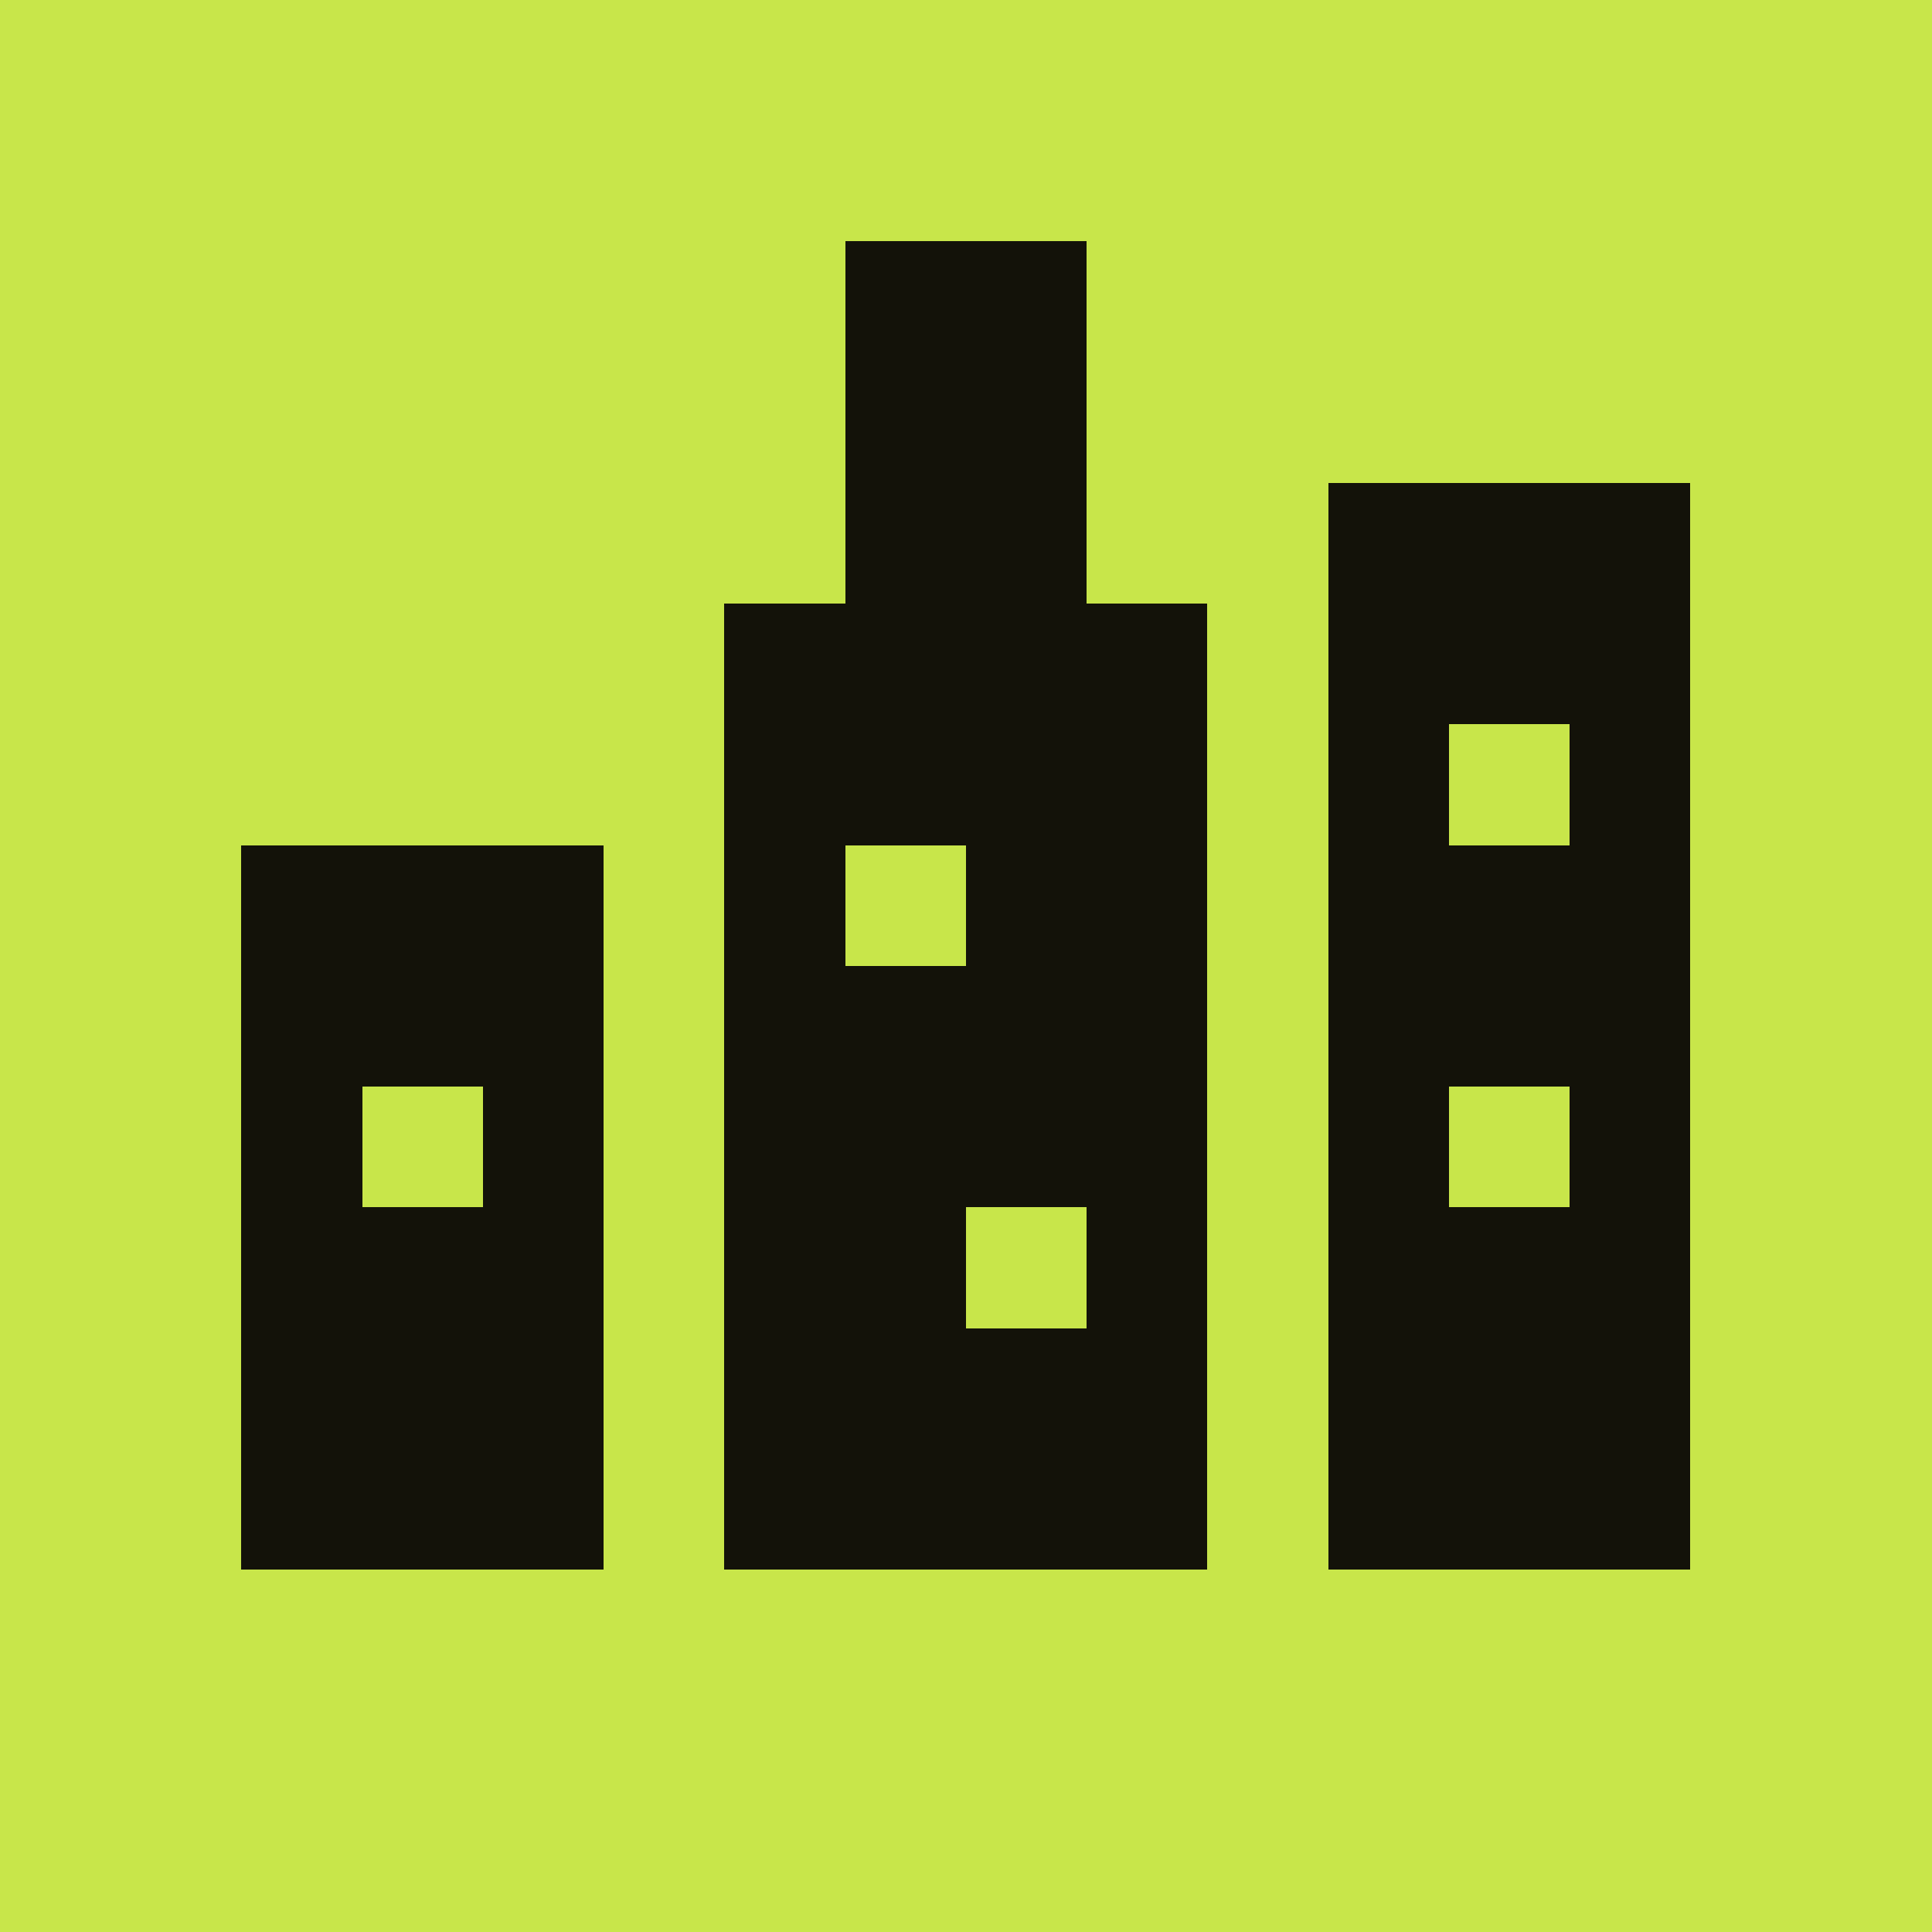
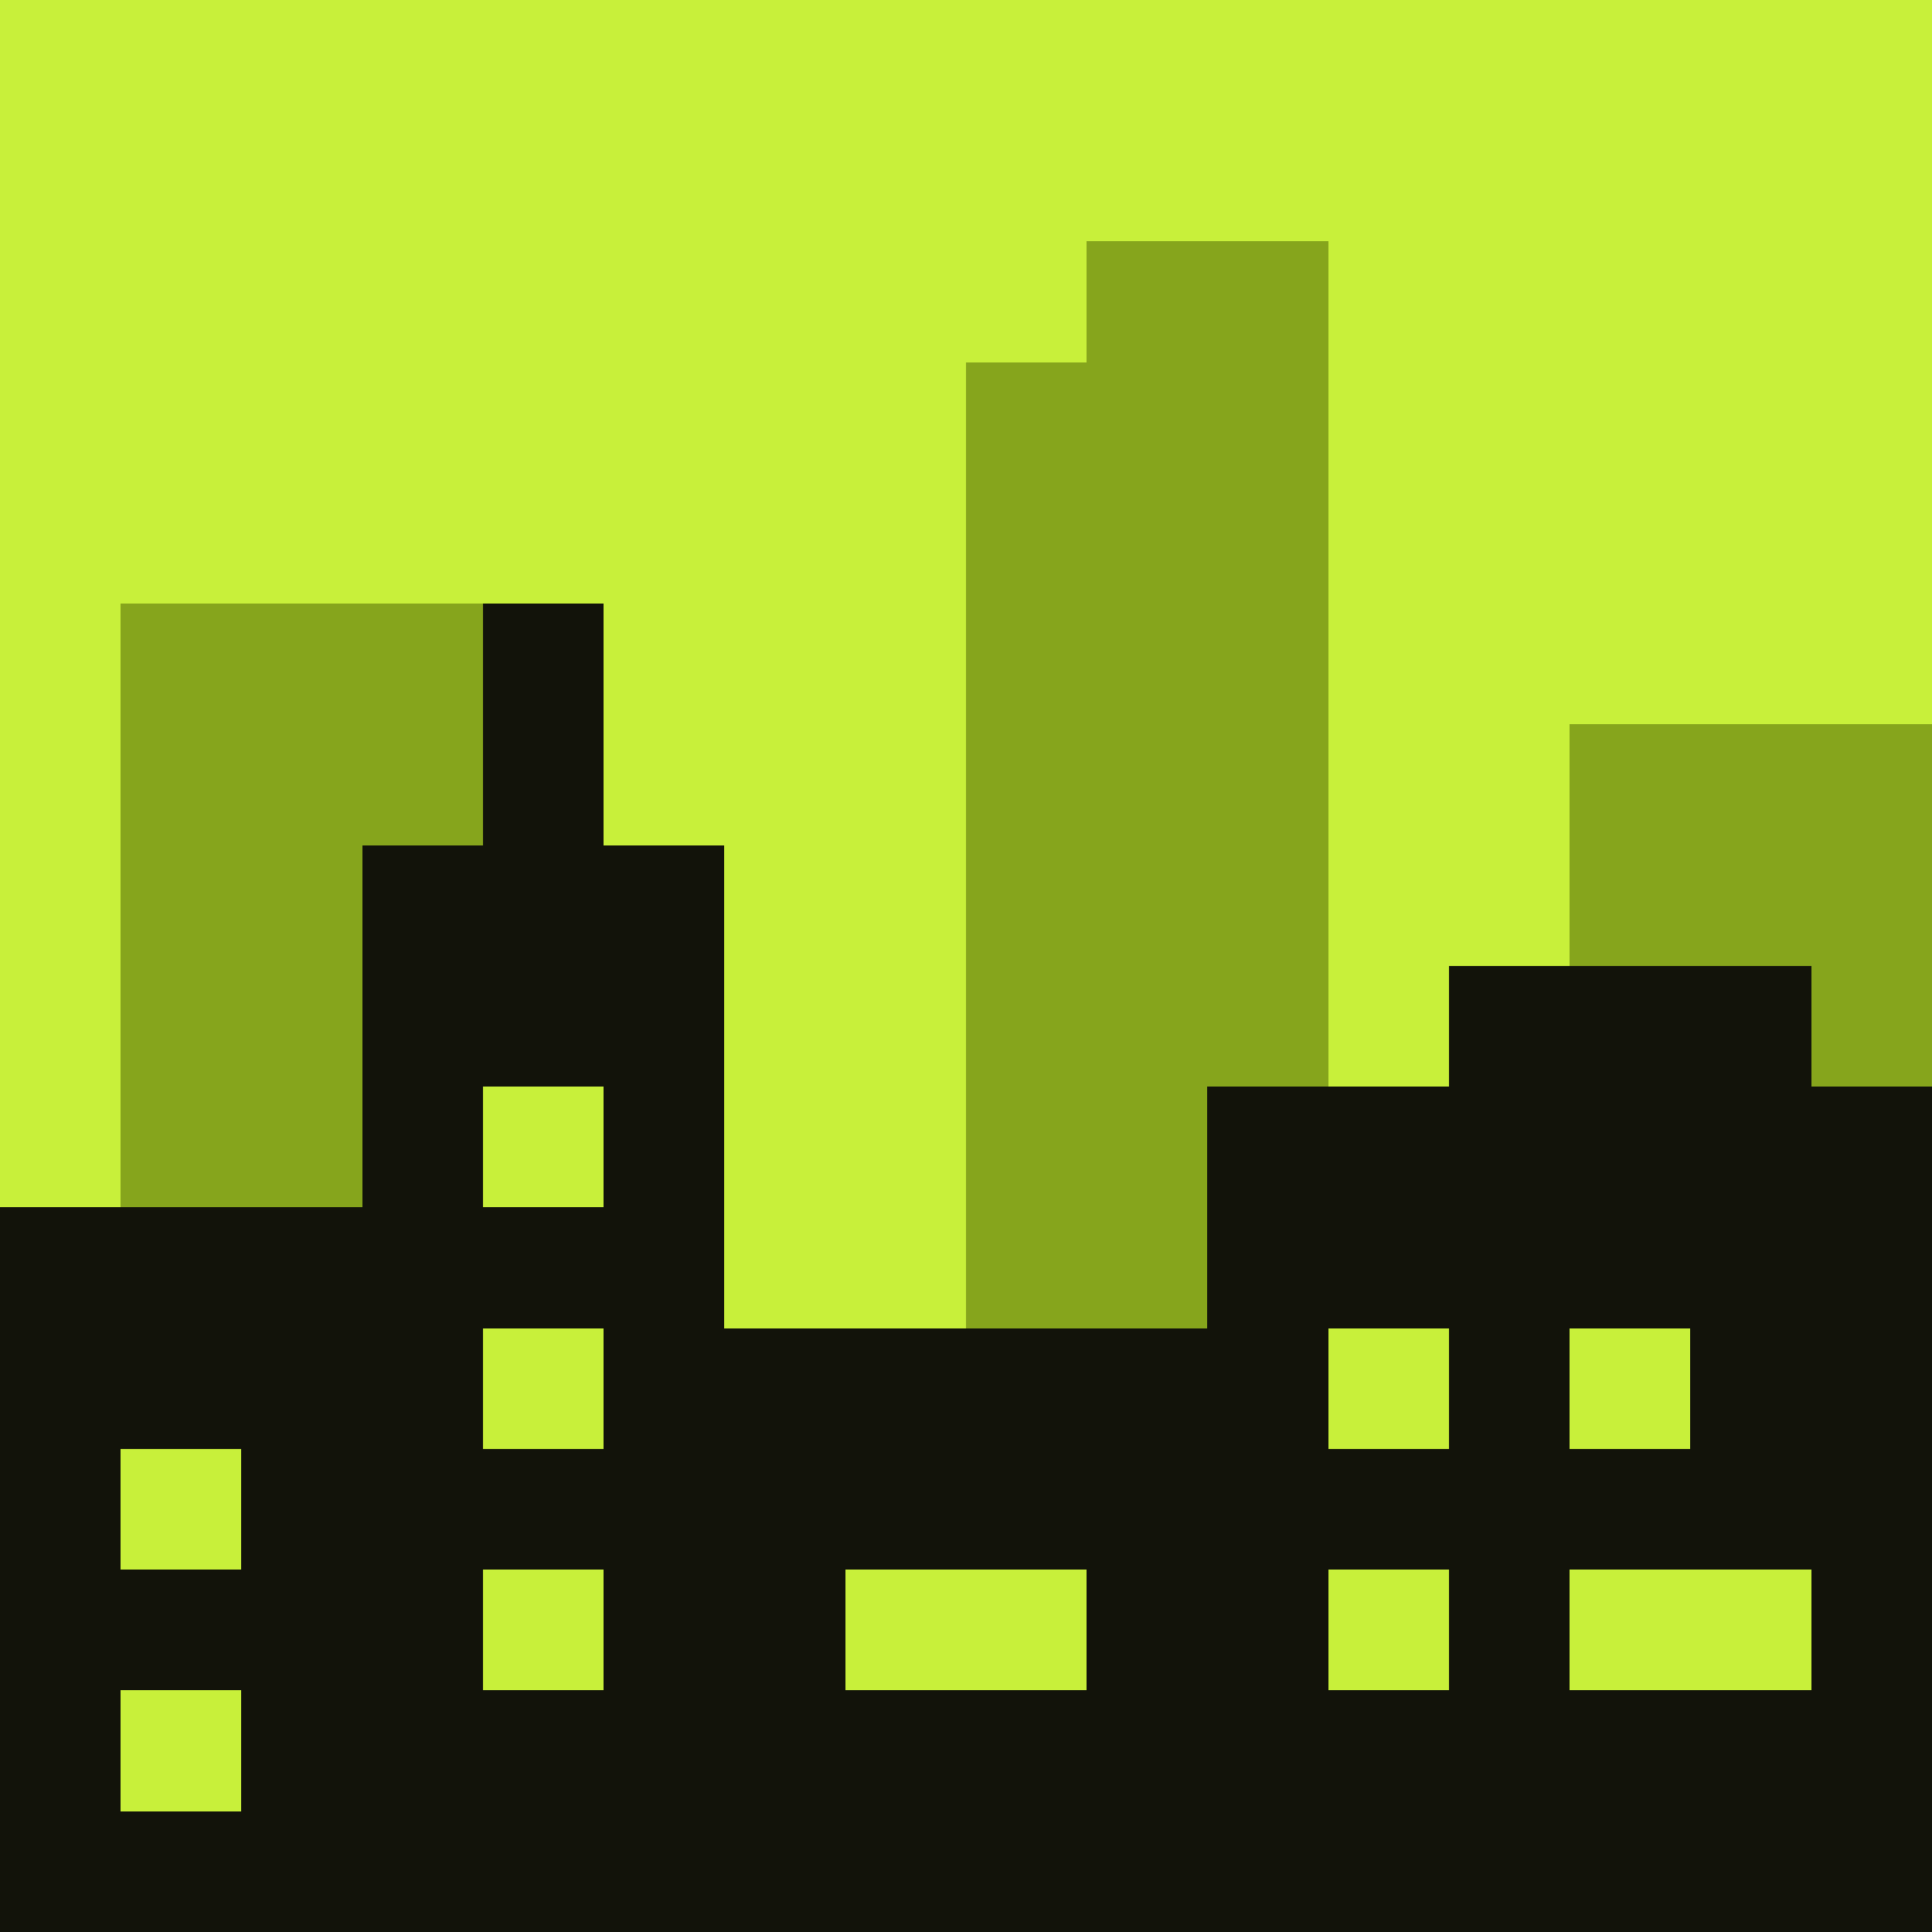
<svg xmlns="http://www.w3.org/2000/svg" viewBox="0 0 16 16" shape-rendering="crispEdges" role="img" aria-label="CodeCity">
-   <rect width="16" height="16" fill="#c8e64a" />
-   <g fill="#131209">
-     <rect x="2" y="7" width="3" height="6" />
-     <rect x="6" y="5" width="4" height="8" />
-     <rect x="7" y="2" width="2" height="3" />
-     <rect x="11" y="4" width="3" height="9" />
+   <rect width="16" height="16" fill="#c8f03a" />
+   <g fill="#86a51c">
+     <rect x="1" y="5" width="3" height="11" />
+     <rect x="8" y="3" width="3" height="13" />
+     <rect x="9" y="2" width="2" height="1" />
+     <rect x="13" y="6" width="3" height="10" />
  </g>
-   <g fill="#c8e64a">
-     <rect x="3" y="9" width="1" height="1" />
-     <rect x="7" y="7" width="1" height="1" />
-     <rect x="8" y="10" width="1" height="1" />
-     <rect x="12" y="6" width="1" height="1" />
-     <rect x="12" y="9" width="1" height="1" />
+   <g fill="#12130a">
+     <rect x="0" y="10" width="3" height="6" />
+     <rect x="3" y="7" width="3" height="9" />
+     <rect x="4" y="5" width="1" height="2" />
+     <rect x="6" y="11" width="4" height="5" />
+     <rect x="10" y="9" width="6" height="7" />
+     <rect x="12" y="8" width="3" height="1" />
+   </g>
+   <g fill="#c8f03a">
+     <rect x="1" y="12" width="1" height="1" />
+     <rect x="1" y="14" width="1" height="1" />
+     <rect x="4" y="9" width="1" height="1" />
+     <rect x="4" y="11" width="1" height="1" />
+     <rect x="4" y="13" width="1" height="1" />
+     <rect x="7" y="13" width="2" height="1" />
+     <rect x="11" y="11" width="1" height="1" />
+     <rect x="13" y="11" width="1" height="1" />
+     <rect x="11" y="13" width="1" height="1" />
+     <rect x="13" y="13" width="2" height="1" />
  </g>
</svg>
